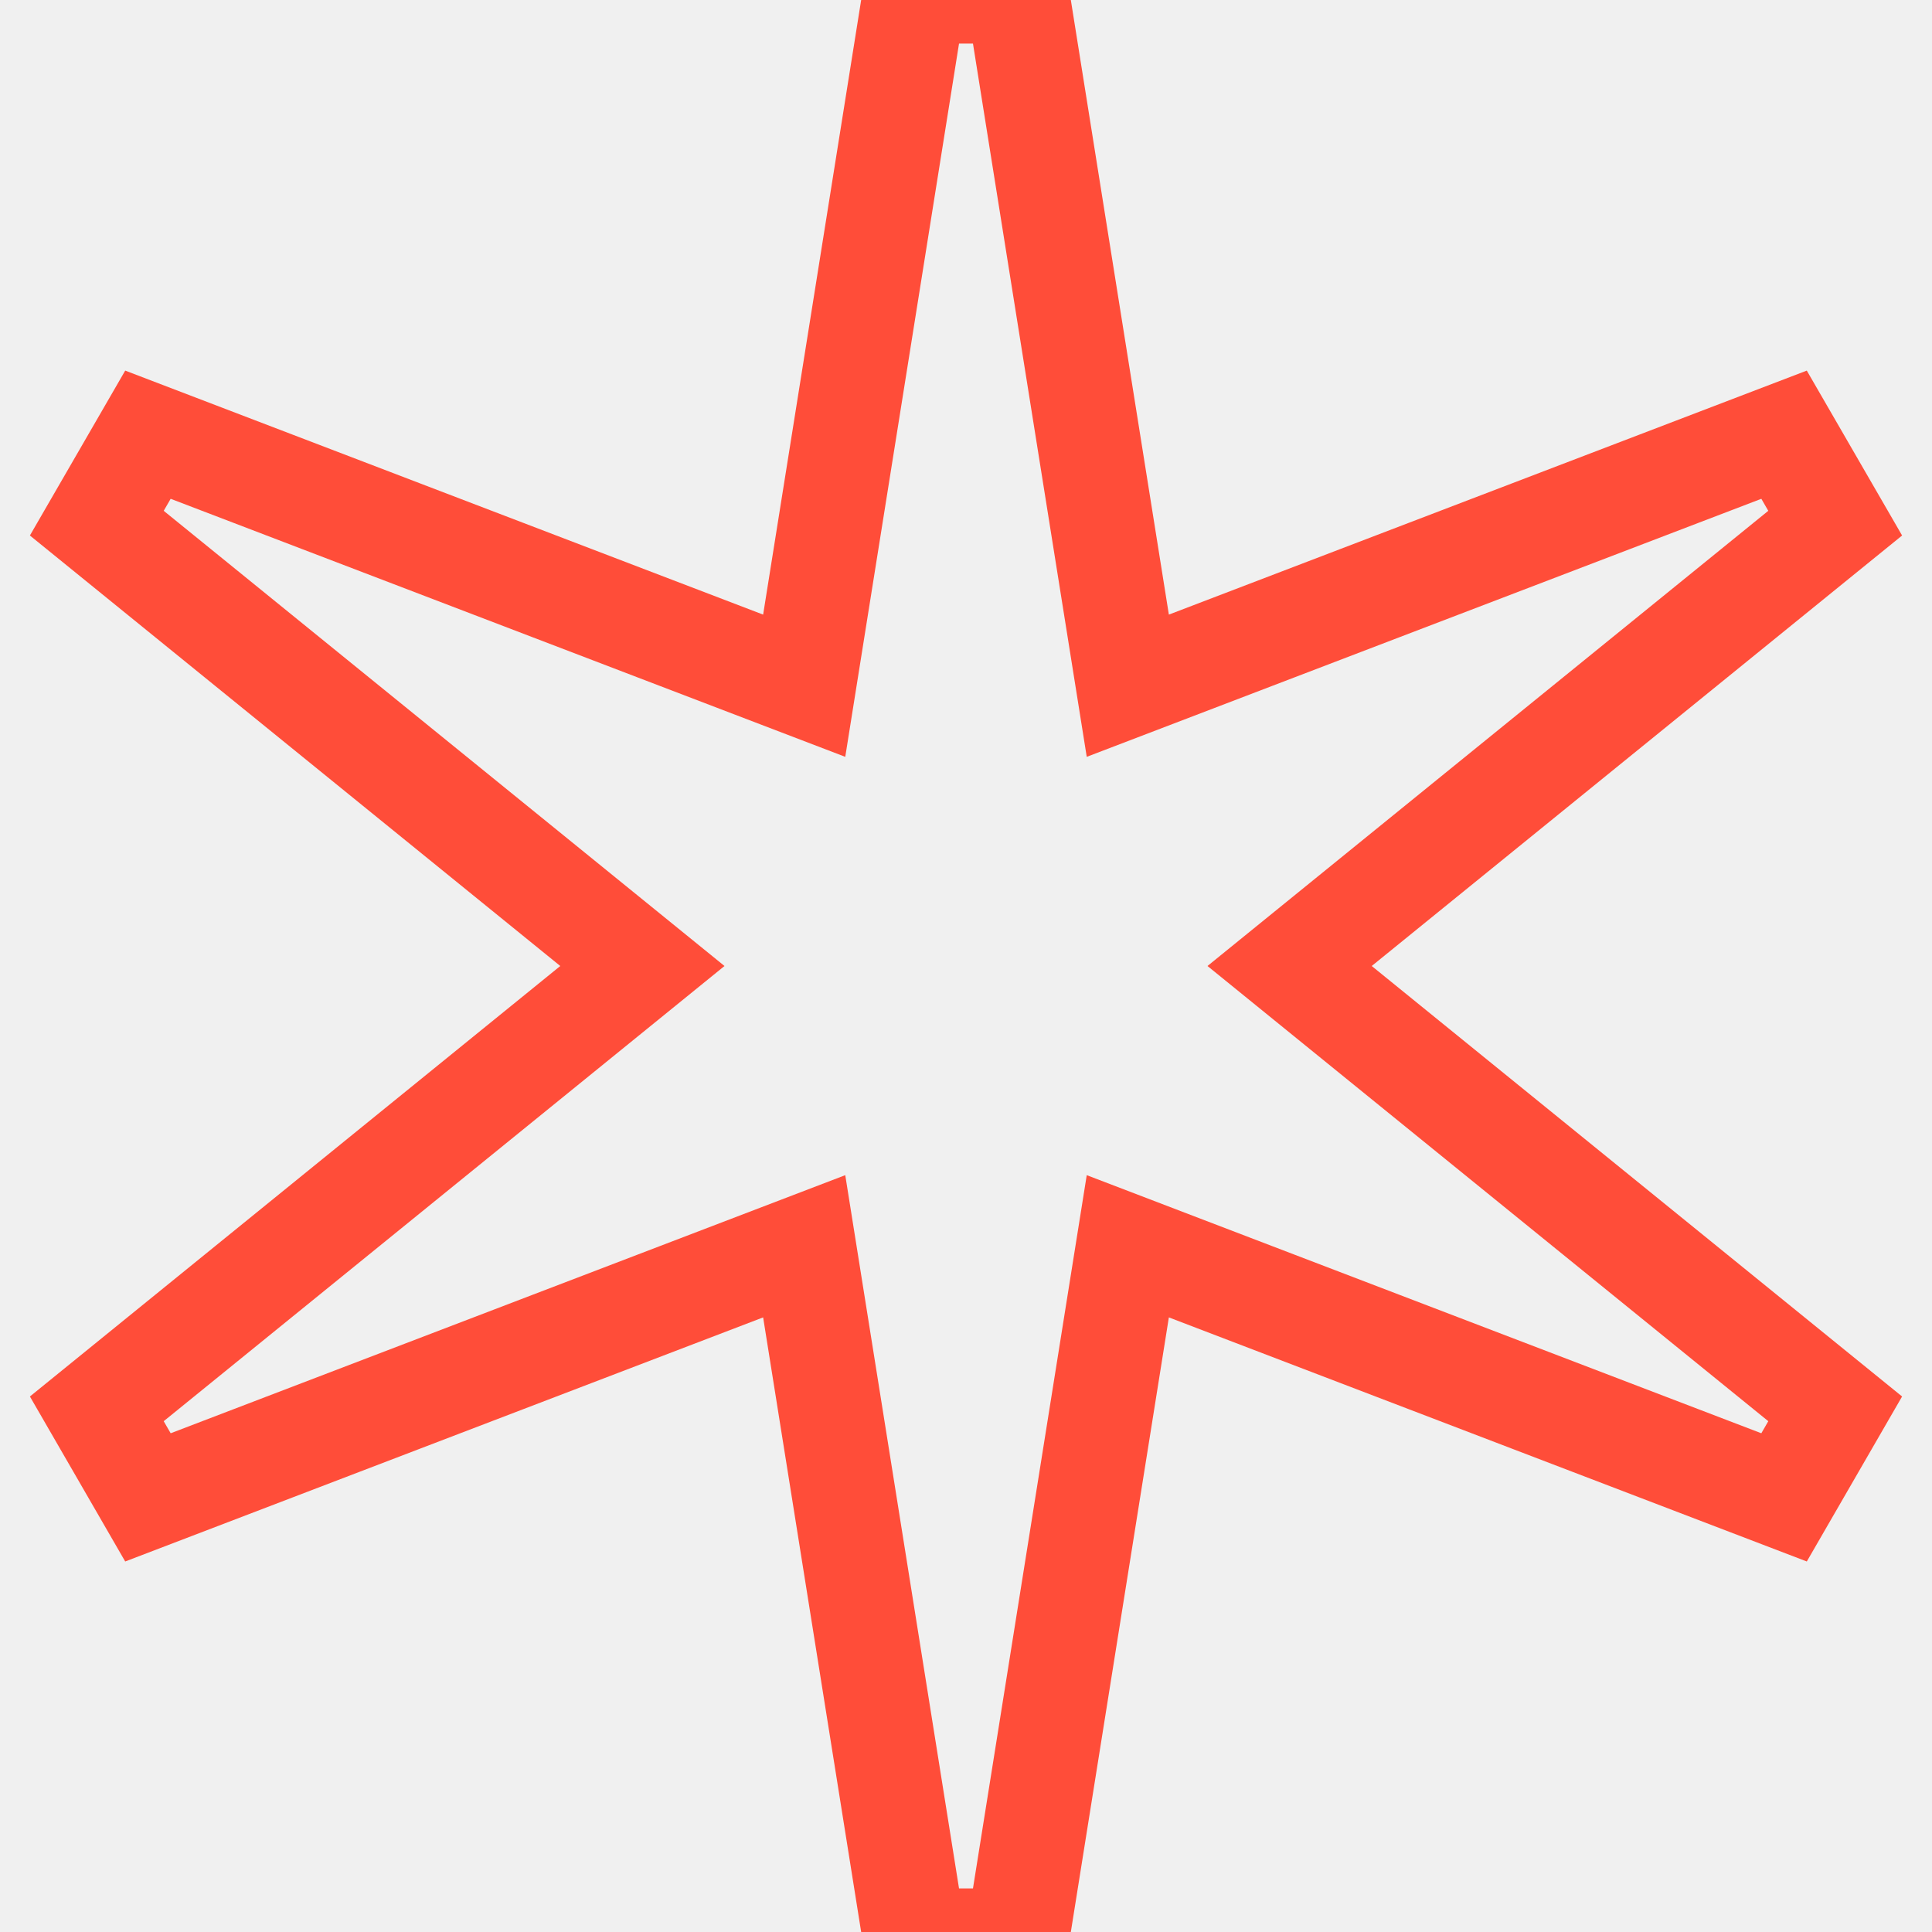
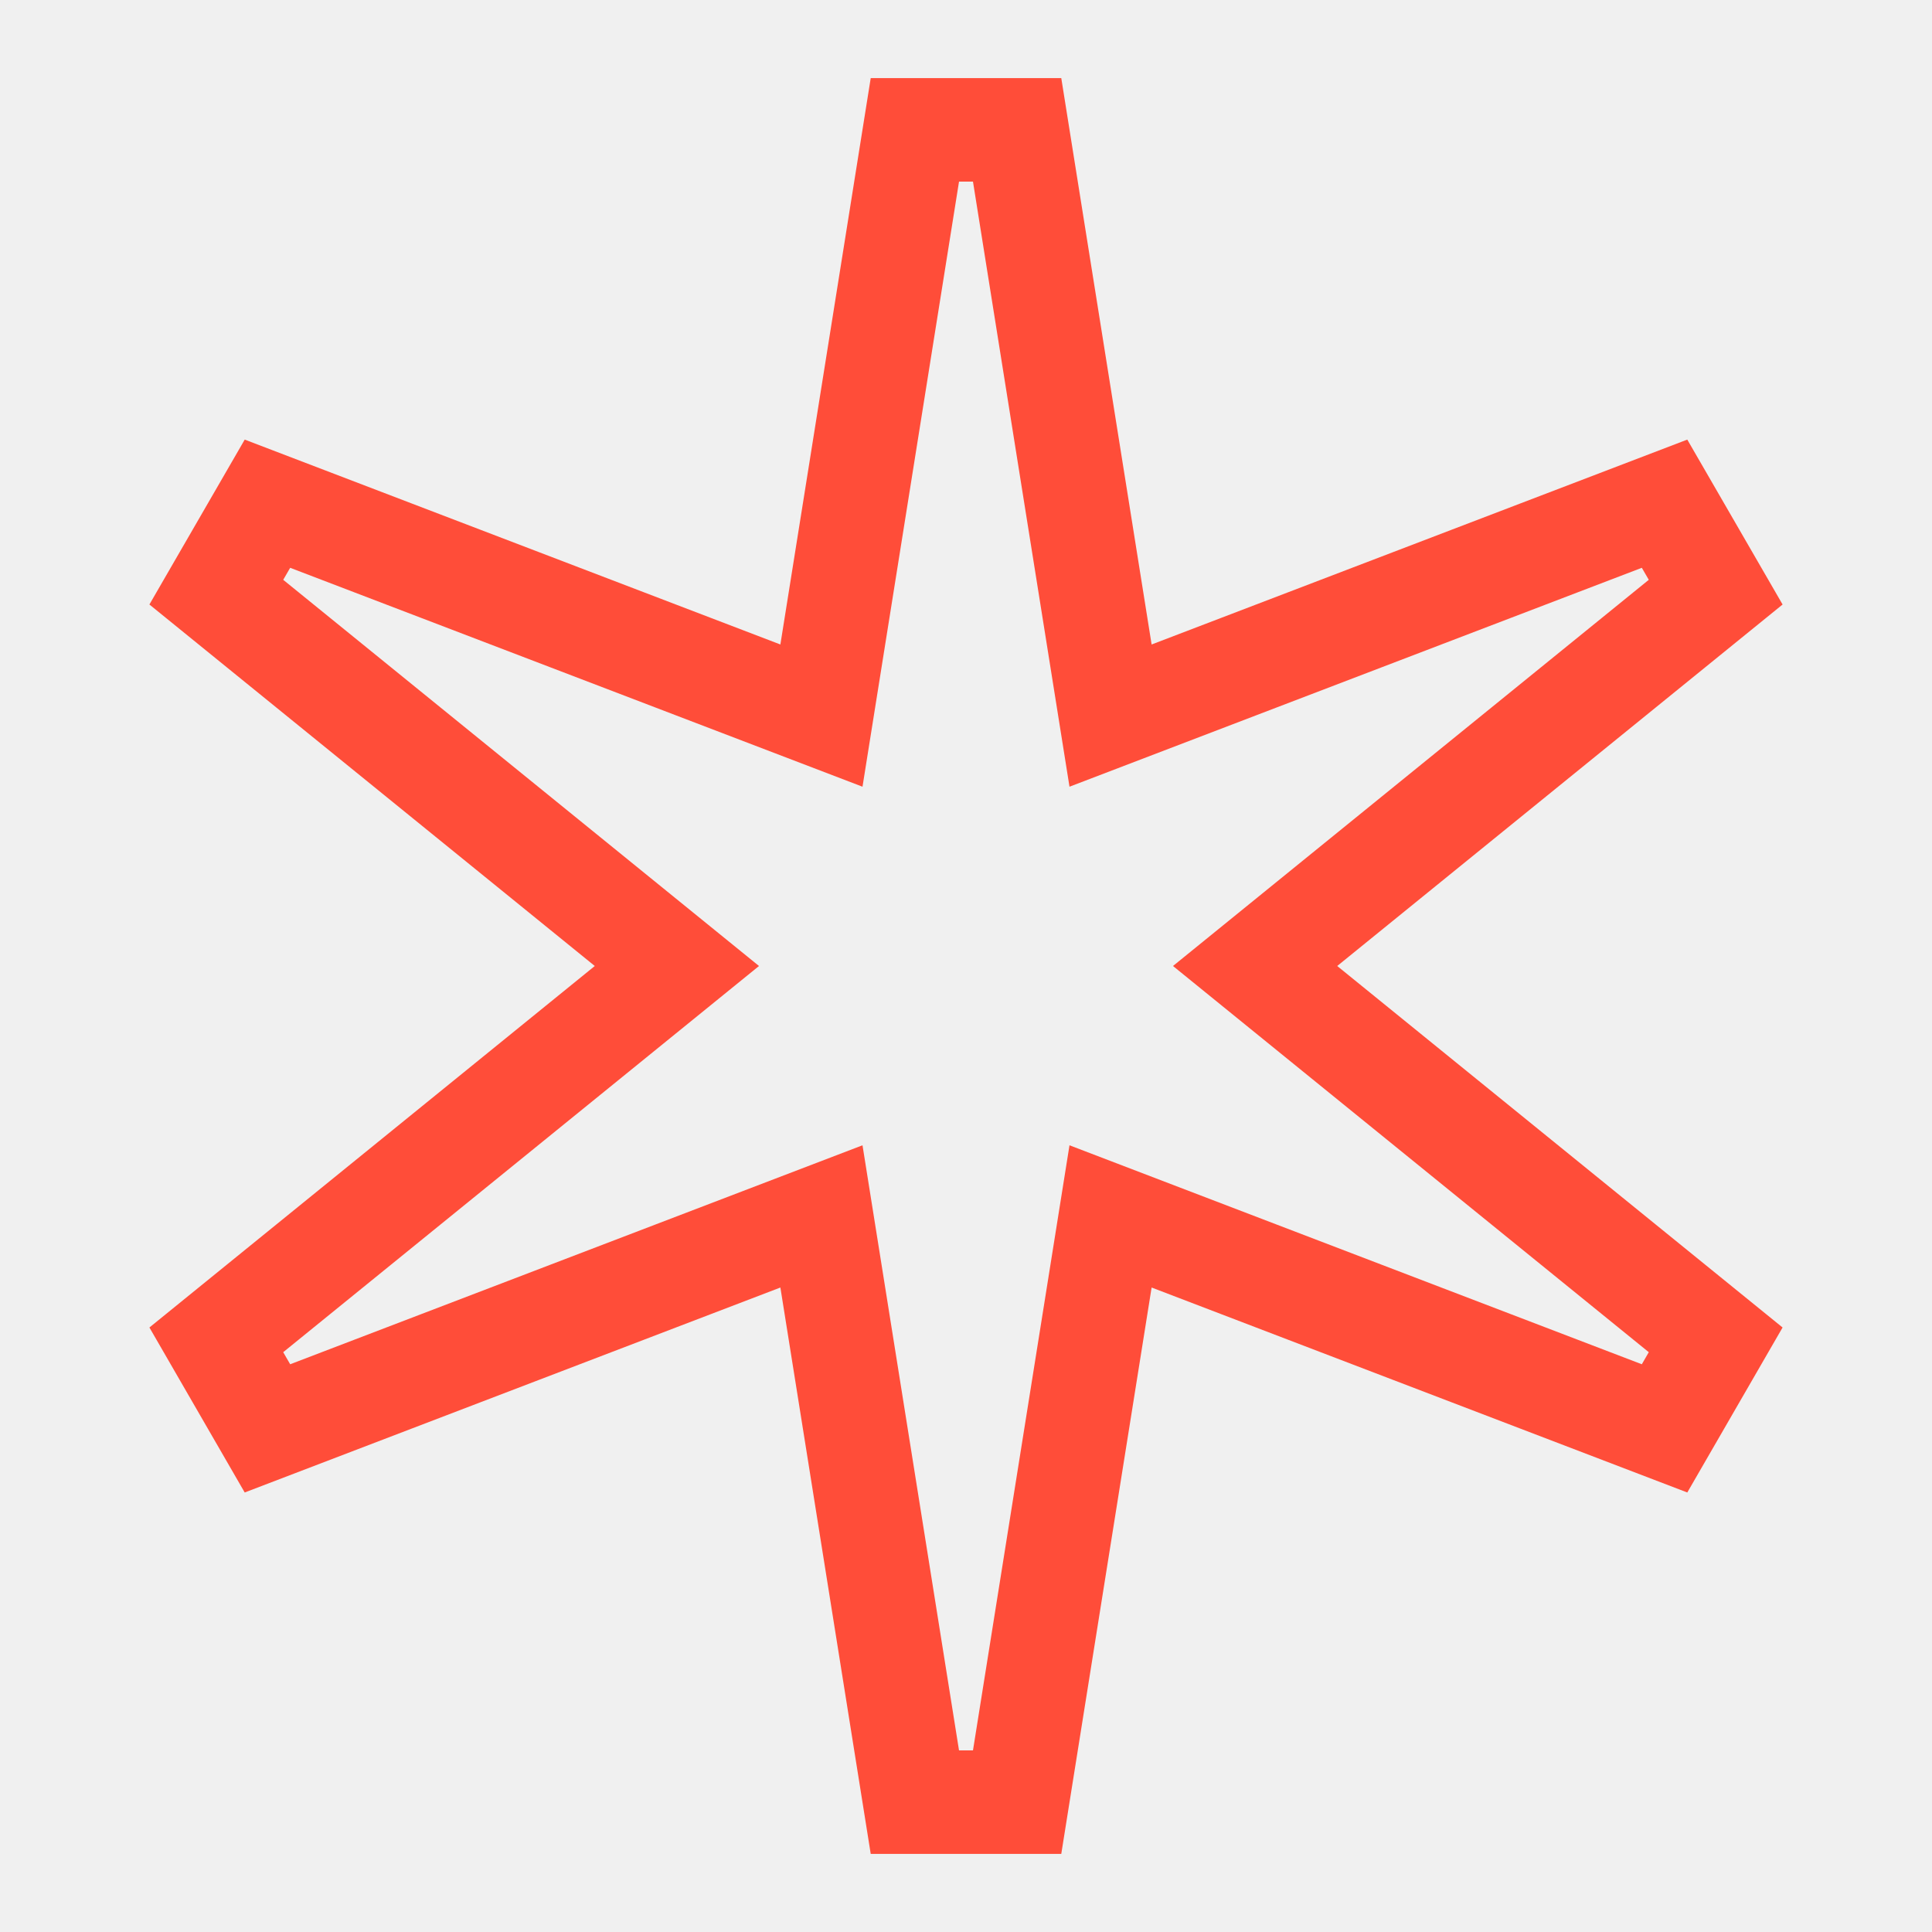
<svg xmlns="http://www.w3.org/2000/svg" width="28" height="28" viewBox="0 0 28 28" fill="none">
-   <g clip-path="url(#clip0_620_1871)">
-     <path d="M1.403 7.582L9.31 14L1.403 20.418L2.144 21.701L11.655 18.062L13.259 28.118H14.741L16.345 18.062L25.856 21.701L26.597 20.418L18.69 14L26.597 7.582L25.856 6.3L16.345 9.938L14.741 -0.118H13.259L11.655 9.938L2.144 6.3L1.403 7.582Z" stroke="#FF4D39" stroke-width="1.5" />
-   </g>
-   <defs>
-     <clipPath id="clip0_620_1871">
-       <rect width="28" height="28" fill="white" />
-     </clipPath>
-   </defs>
+   <path d="M3.135 8.582L9.81 14L3.135 19.418L3.876 20.701L11.905 17.629L13.259 26.118H14.741L16.095 17.629L24.124 20.701L24.865 19.418L18.19 14L24.865 8.582L24.124 7.3L16.095 10.371L14.741 1.882H13.259L11.905 10.371L3.876 7.3L3.135 8.582Z" stroke="#FF4D39" stroke-width="1.5" />
</svg>
